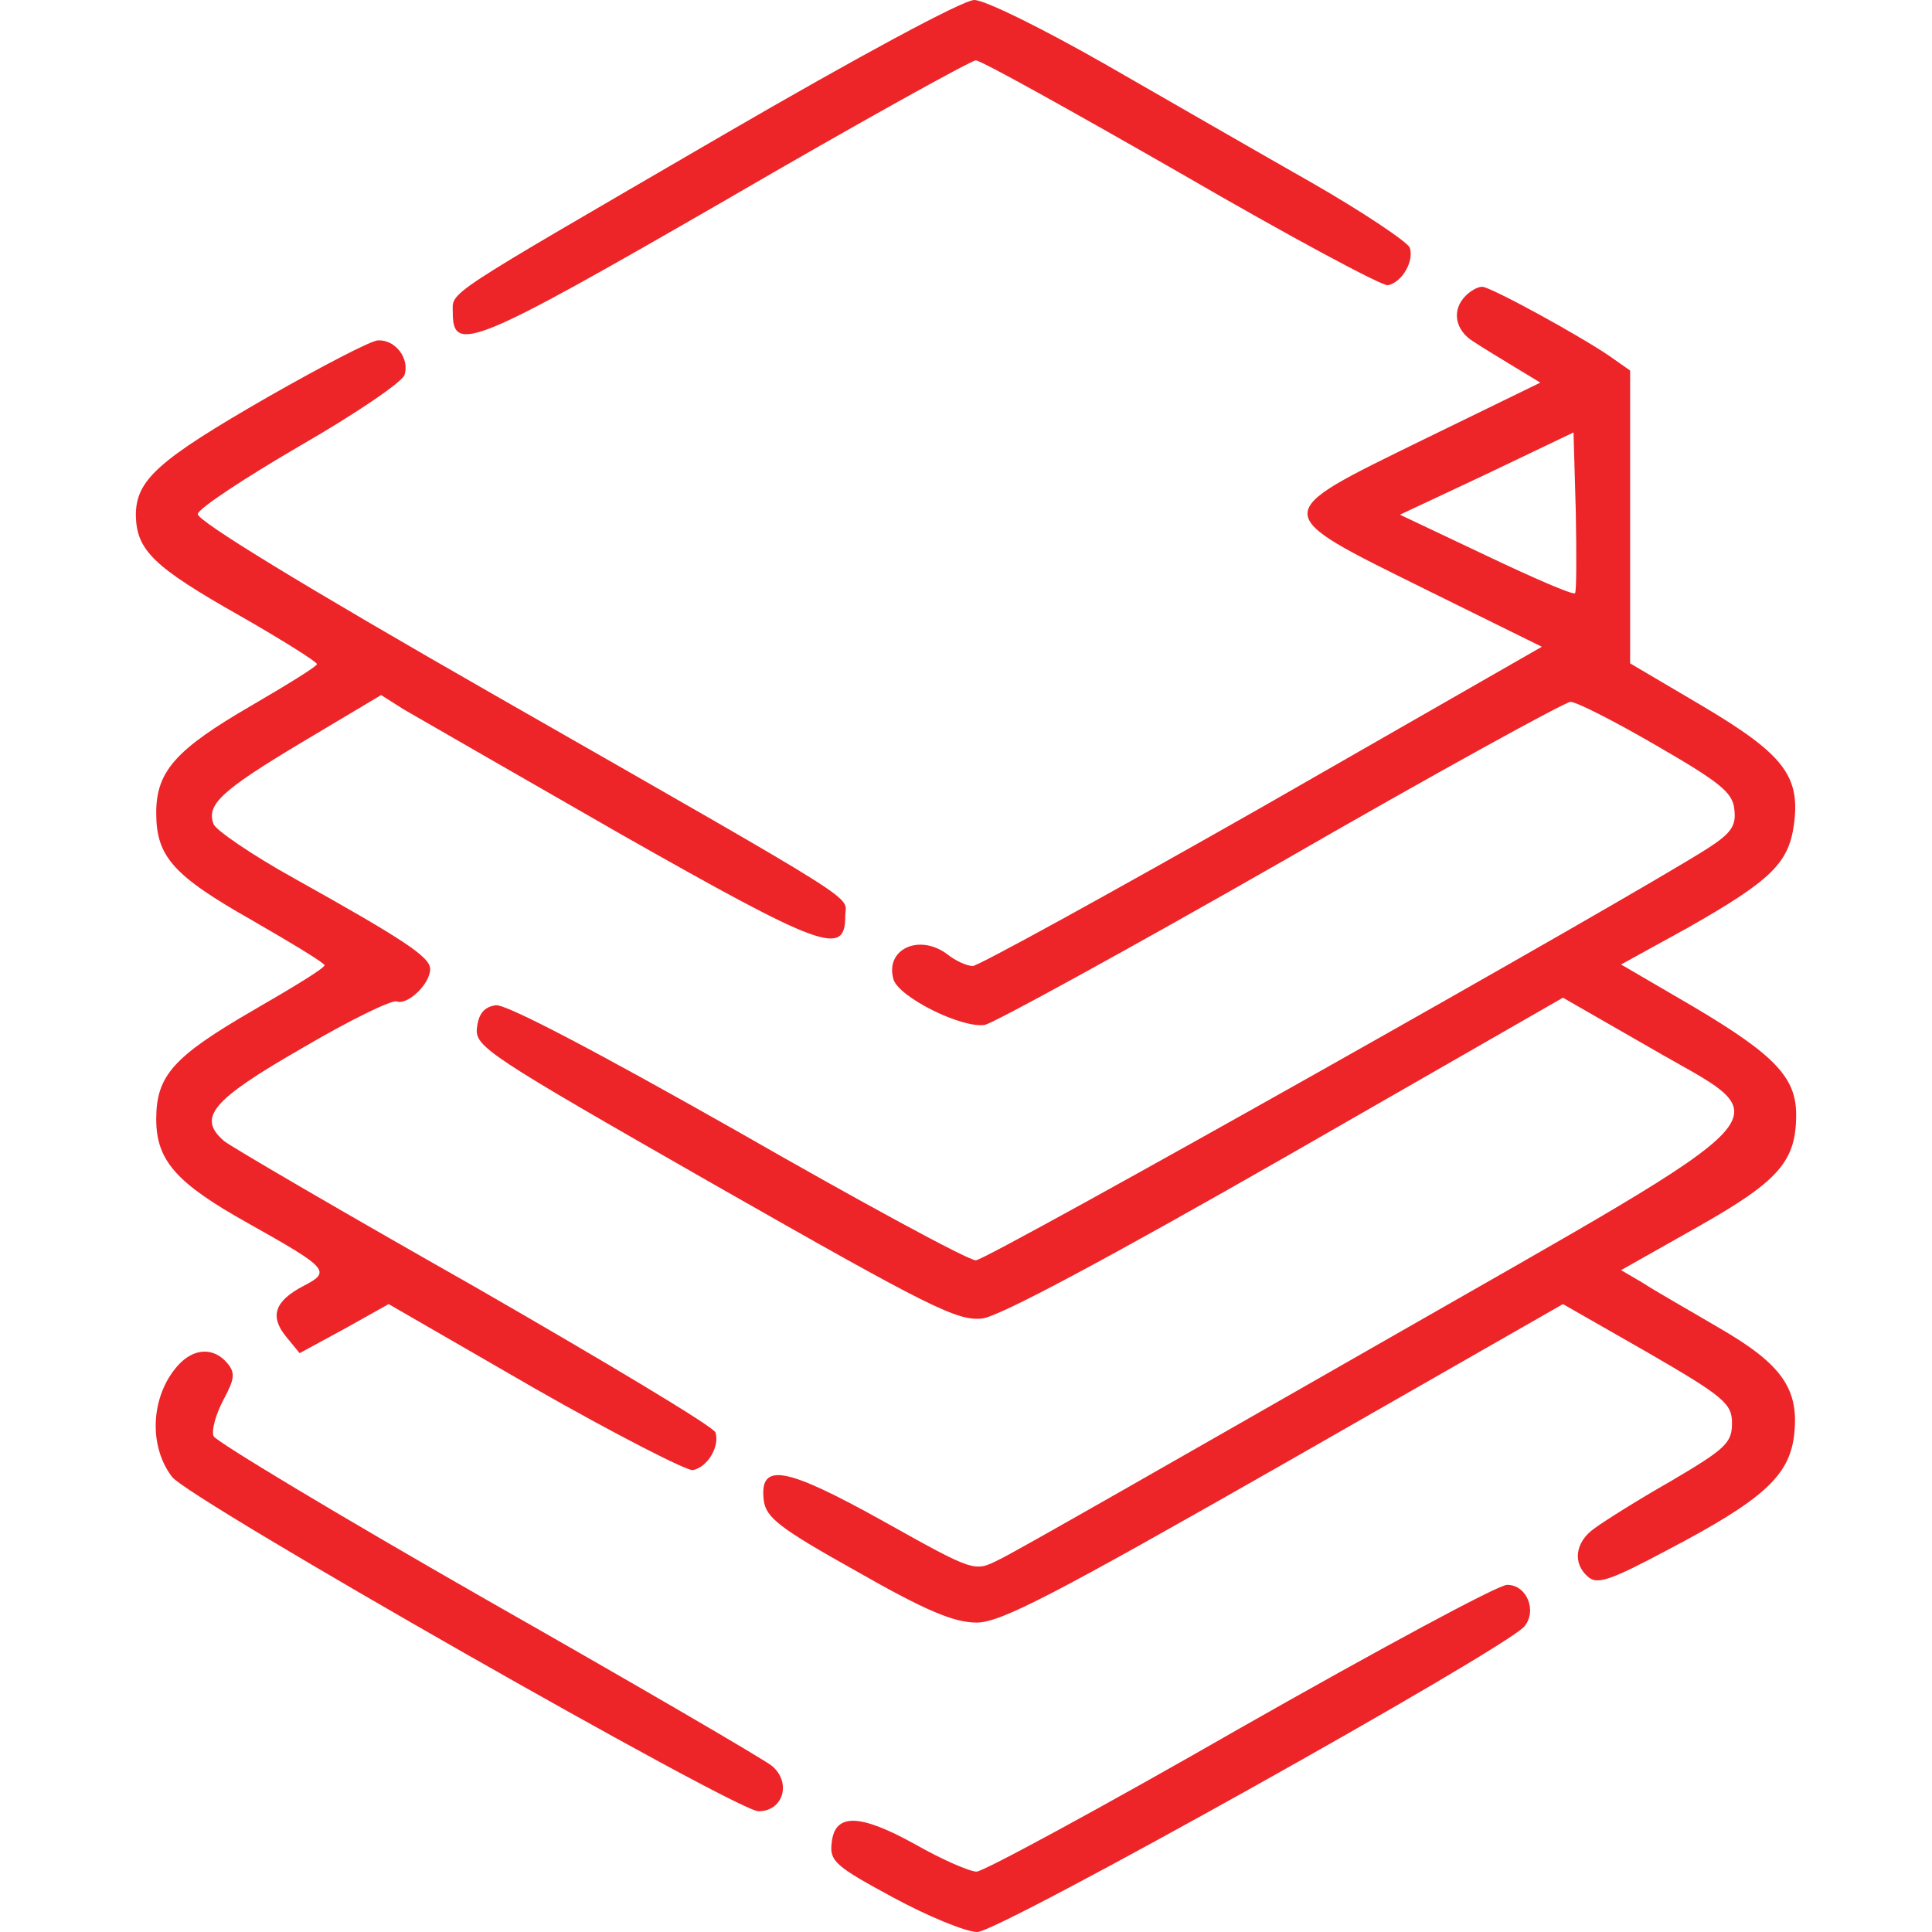
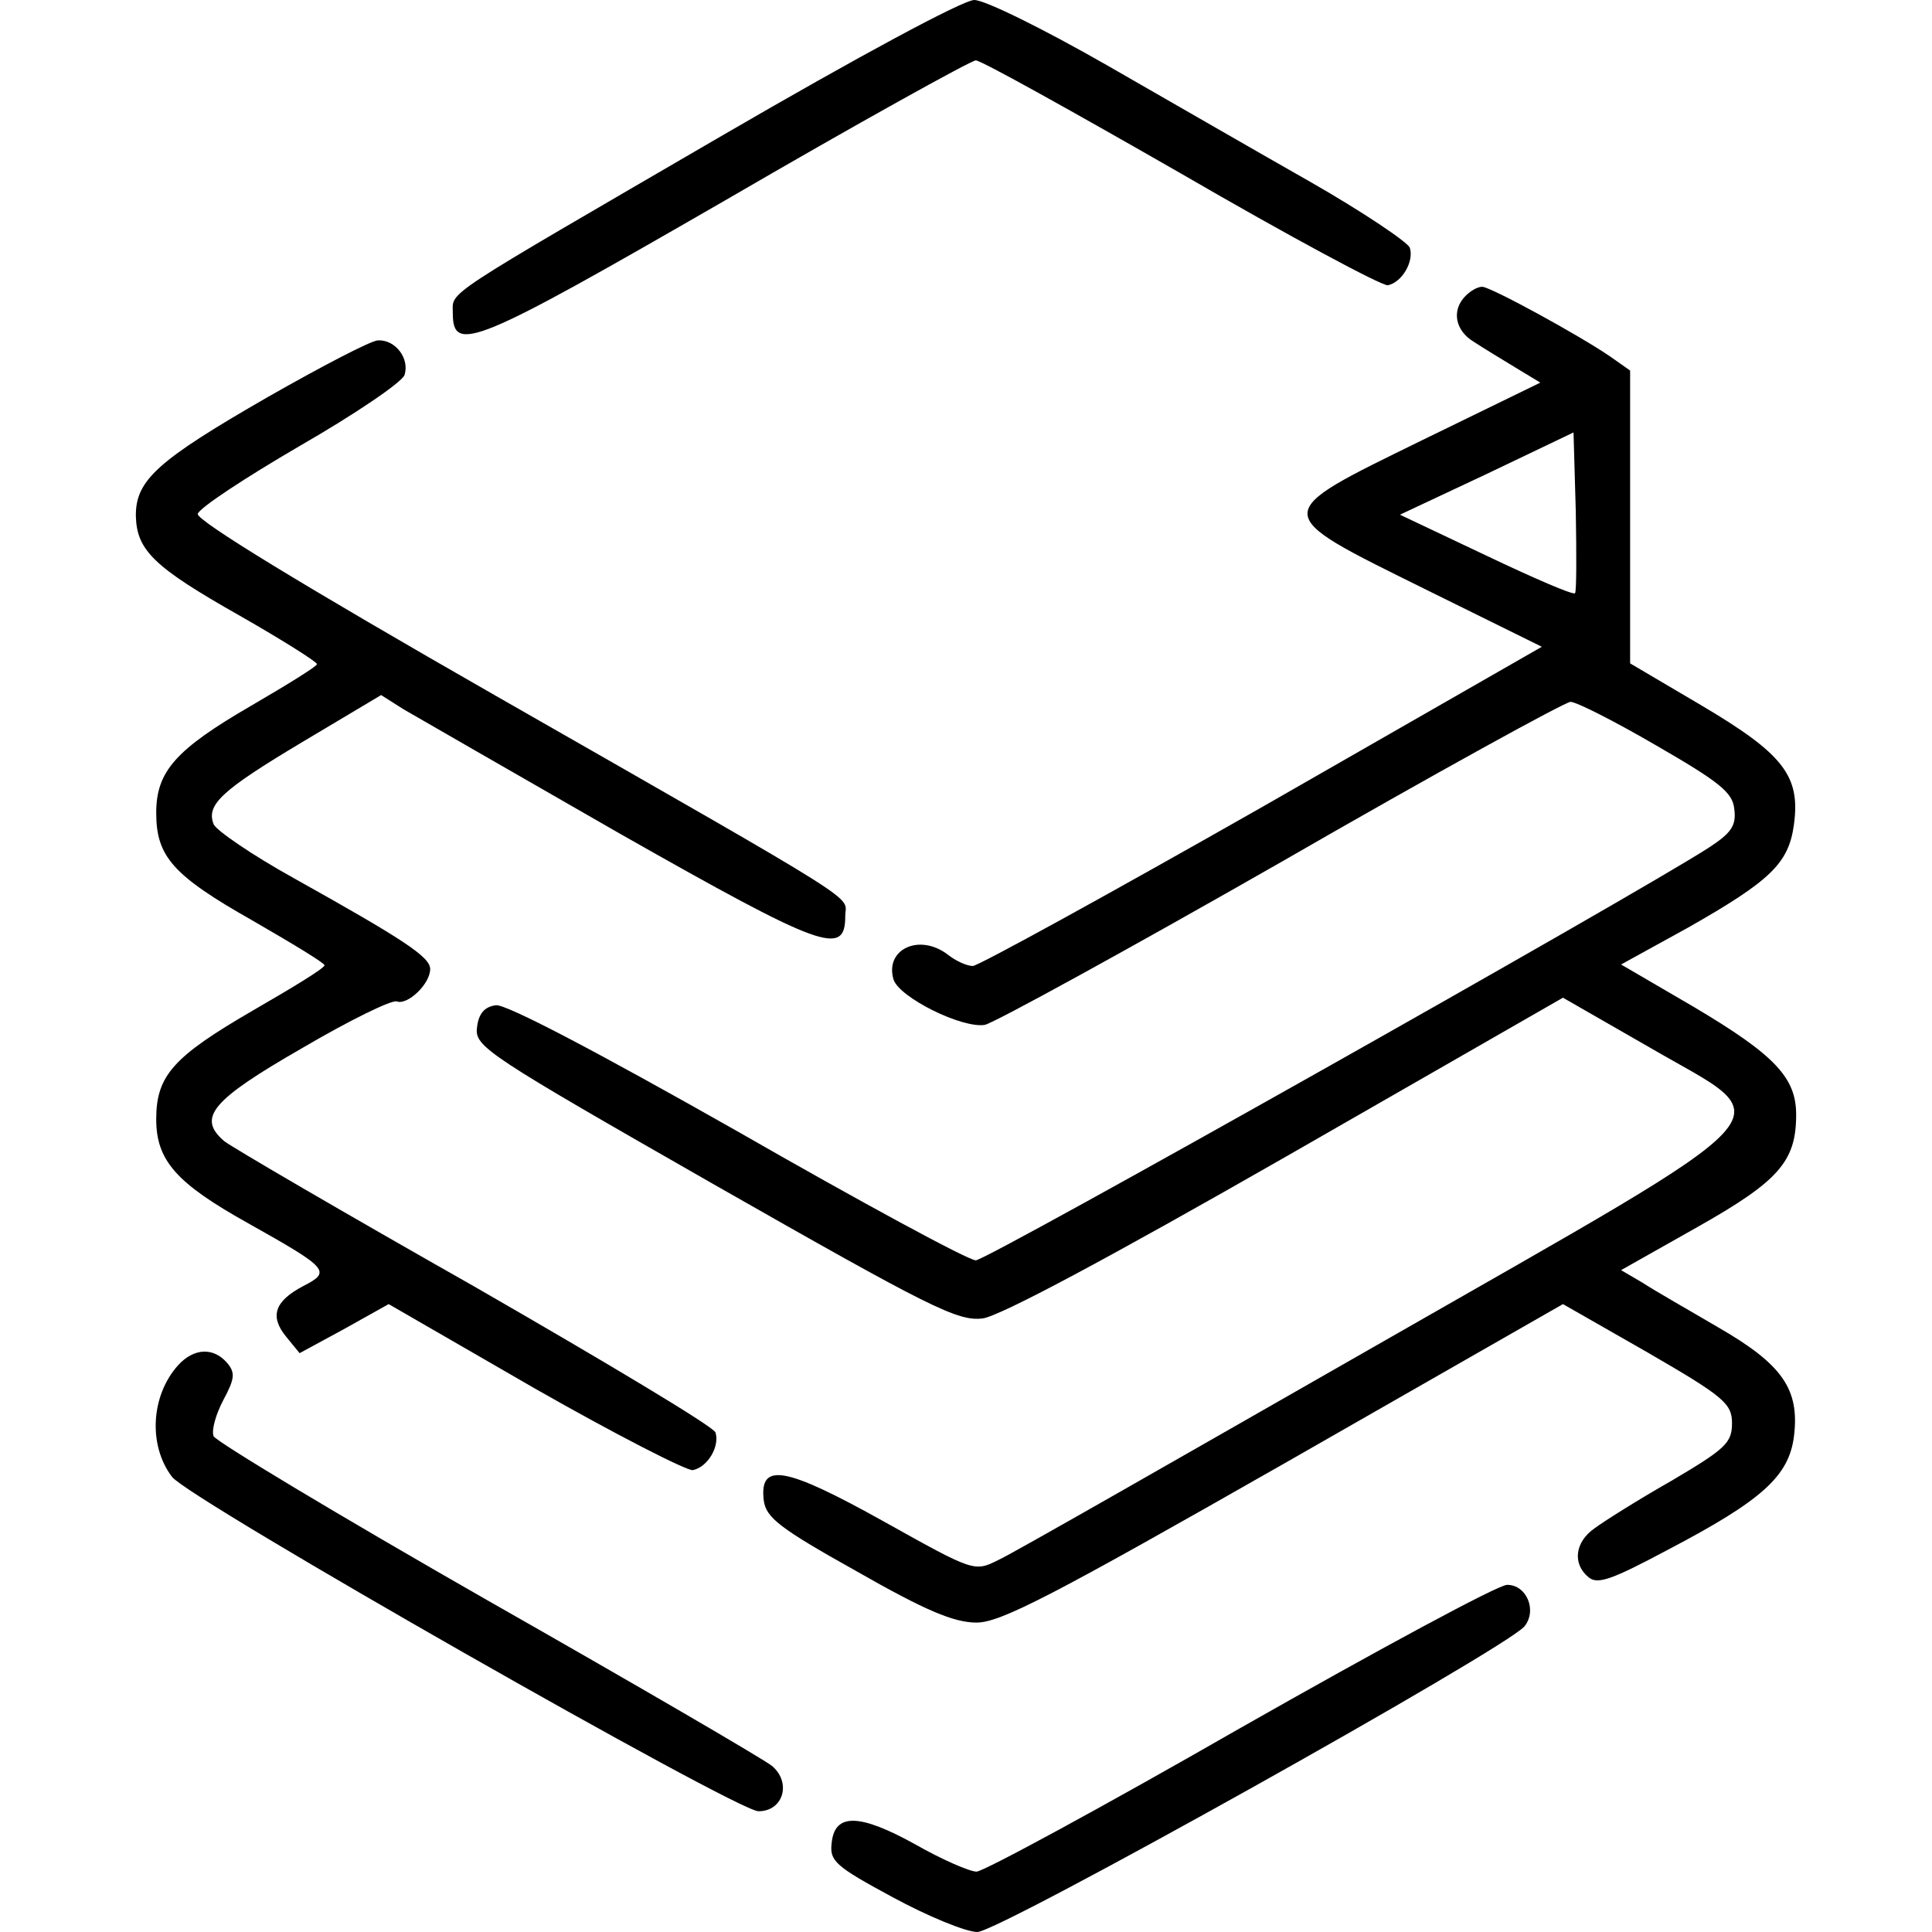
- <svg xmlns="http://www.w3.org/2000/svg" version="1.0" width="256pt" height="256pt" viewBox="0 0 256 256" preserveAspectRatio="xMidYMid meet">
-   <g transform="translate(0,256) scale(0.1,-0.1)" fill="#ed2529" stroke="none">
+ <svg xmlns="http://www.w3.org/2000/svg" version="1.0" height="256pt" viewBox="0 0 256 256" preserveAspectRatio="xMidYMid meet">
+   <g transform="translate(0,256) scale(0.1,-0.1)" fill="#000000" stroke="none">
    <path d="M958 2381 c-378 -220 -358 -206 -358 -236 0 -54 29 -42 360 149 177 103 327 186 333 186 7 0 129 -68 272 -150 143 -83 266 -149 274 -148 19 4 35 32 29 50 -4 8 -62 47 -130 86 -67 38 -190 109 -272 156 -84 48 -161 86 -175 86 -15 0 -154 -75 -333 -179z" />
    <path d="M1942 2168 c-19 -19 -14 -46 11 -61 12 -8 37 -23 55 -34 l33 -20 -156 -76 c-204 -100 -204 -95 4 -198 l154 -76 -370 -212 c-204 -116 -377 -211 -384 -211 -8 0 -23 7 -33 15 -38 29 -84 7 -72 -33 8 -24 91 -65 121 -60 13 3 190 100 393 216 203 117 376 212 383 212 8 0 59 -26 114 -58 83 -48 101 -62 103 -84 3 -22 -4 -32 -35 -52 -103 -66 -955 -546 -970 -546 -10 0 -152 77 -316 171 -187 106 -307 169 -320 167 -15 -2 -23 -11 -25 -30 -3 -25 14 -36 315 -208 286 -163 322 -181 355 -177 23 3 167 80 403 215 l366 210 115 -66 c175 -102 205 -70 -361 -394 -259 -148 -484 -277 -502 -285 -32 -16 -32 -16 -152 51 -131 73 -165 79 -159 28 3 -23 21 -37 123 -94 91 -52 129 -68 159 -68 32 0 101 36 408 211 l369 211 112 -64 c102 -59 112 -68 112 -94 0 -26 -9 -34 -80 -76 -44 -25 -90 -54 -102 -63 -26 -18 -30 -47 -8 -65 12 -10 31 -3 106 37 124 65 159 97 166 149 8 63 -15 96 -100 145 -39 23 -85 49 -100 59 l-29 17 101 57 c108 61 131 87 131 149 0 49 -28 79 -136 143 l-96 56 89 49 c109 62 133 85 140 136 9 65 -14 94 -122 158 l-95 56 0 194 0 194 -27 19 c-41 28 -158 92 -169 92 -6 0 -15 -5 -22 -12z m145 -394 c-2 -3 -55 20 -118 50 l-114 54 115 54 115 55 3 -105 c1 -57 1 -106 -1 -108z" />
    <path d="M355 2034 c-146 -84 -175 -110 -175 -157 1 -46 23 -68 138 -133 56 -32 102 -61 102 -64 0 -3 -39 -27 -87 -55 -100 -58 -126 -87 -126 -142 0 -58 22 -83 128 -143 52 -30 95 -56 95 -59 0 -4 -43 -30 -95 -60 -105 -61 -128 -86 -128 -144 0 -55 27 -85 122 -138 107 -60 110 -64 73 -83 -38 -20 -45 -40 -23 -67 l18 -22 59 32 59 33 194 -112 c107 -61 201 -109 209 -108 20 4 36 32 30 50 -3 8 -147 94 -319 193 -173 98 -322 185 -332 193 -36 31 -17 54 103 123 63 37 120 65 126 62 14 -5 44 23 44 43 0 16 -35 39 -180 120 -56 31 -104 64 -107 72 -10 26 11 45 118 109 l104 62 30 -19 c17 -10 146 -84 287 -165 268 -152 298 -163 298 -109 0 29 39 5 -463 292 -257 147 -396 232 -395 241 2 8 63 48 135 90 73 42 135 84 139 94 7 22 -12 47 -35 46 -9 0 -74 -34 -146 -75z" />
    <path d="M236 751 c-36 -40 -40 -106 -8 -148 23 -30 748 -443 777 -443 33 0 44 38 18 60 -11 9 -181 108 -378 220 -196 112 -359 210 -362 217 -3 8 3 29 13 48 15 28 16 36 5 49 -18 21 -44 20 -65 -3z" />
    <path d="M1643 270 c-183 -105 -340 -190 -349 -190 -9 0 -46 16 -81 36 -74 41 -107 42 -111 2 -3 -24 5 -31 81 -72 46 -25 97 -46 112 -46 29 0 700 375 725 405 17 21 3 55 -23 55 -12 0 -171 -86 -354 -190z" />
  </g>
</svg>
